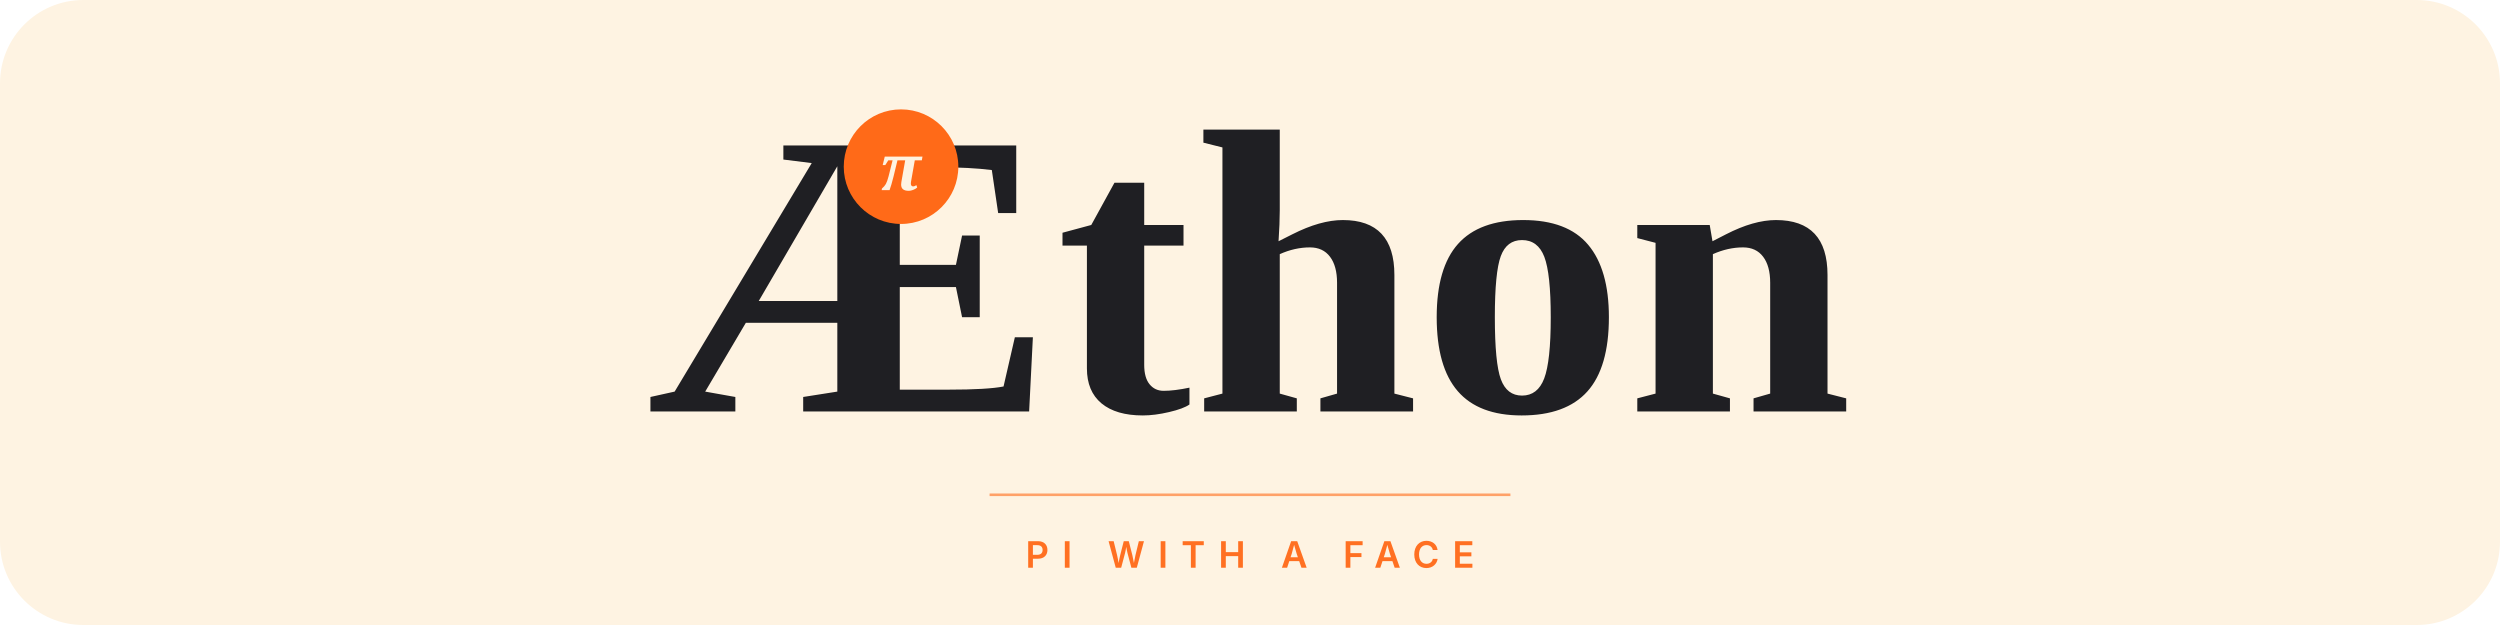
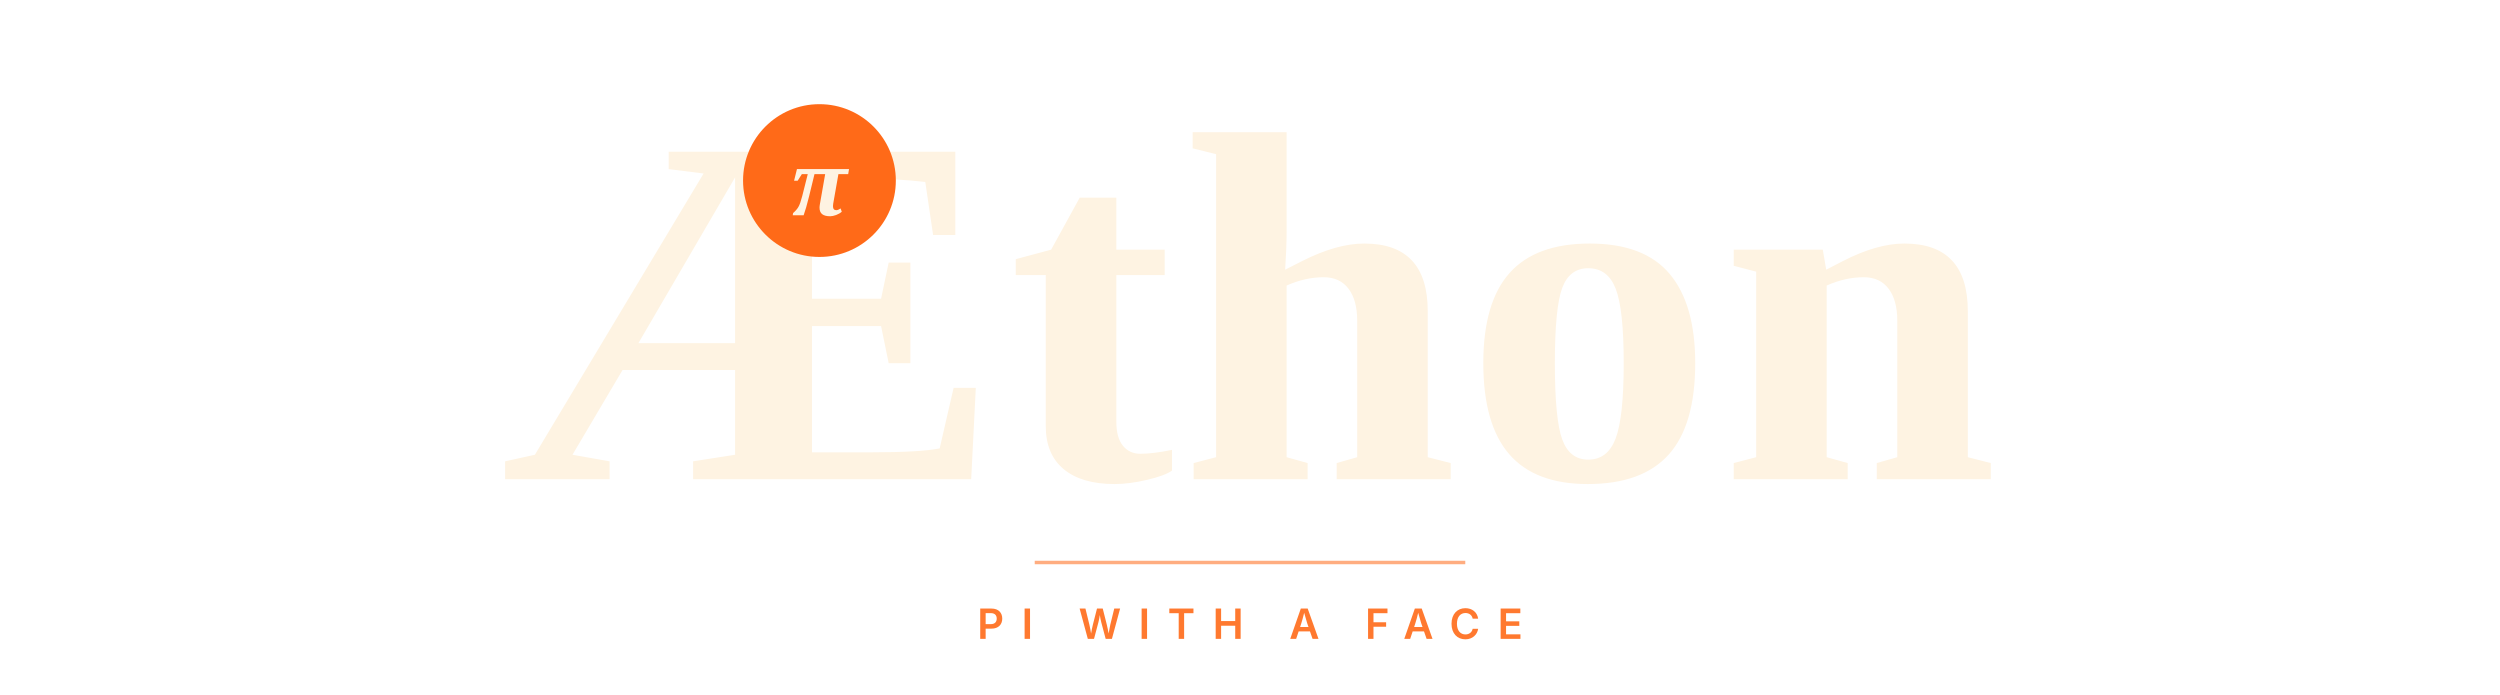
- <svg xmlns="http://www.w3.org/2000/svg" viewBox="0 0 960 240" role="img" aria-label="Aethon — pi with a face">
-   <rect x="0" y="0" width="960" height="240" rx="32" fill="#fef3e2" />
-   <g transform="translate(480, 158)" text-anchor="middle">
-     <text font-family="'Bodoni 72', Didot, 'Playfair Display', Georgia, 'Times New Roman', serif" font-weight="700" font-size="156" fill="#1f1f23" letter-spacing="0.005em">Æthon</text>
+ <svg xmlns="http://www.w3.org/2000/svg" viewBox="0 0 720 200" role="img" aria-label="Aethon — pi with a face">
+   <g transform="translate(360, 138)" text-anchor="middle">
+     <text font-family="'Bodoni 72', Didot, 'Playfair Display', Georgia, 'Times New Roman', serif" font-weight="700" font-size="144" fill="#fef3e2" letter-spacing="0.012em">Æthon</text>
  </g>
-   <g transform="translate(346, 64)">
+   <g transform="translate(236, 52)">
    <circle r="22" fill="#ff6a18" />
-     <text y="9" text-anchor="middle" font-family="'Bodoni 72', Didot, 'Playfair Display', Georgia, 'Times New Roman', serif" font-style="italic" font-weight="700" font-size="28" fill="#fef3e2">π</text>
+     <text y="10" text-anchor="middle" font-family="'Bodoni 72', Didot, 'Playfair Display', Georgia, 'Times New Roman', serif" font-style="italic" font-weight="700" font-size="29" fill="#fef3e2">π</text>
  </g>
-   <line x1="380" y1="190" x2="580" y2="190" stroke="#ff6a18" stroke-width="1" opacity="0.6" />
-   <text x="480" y="218" text-anchor="middle" font-family="-apple-system, 'Segoe UI', system-ui, sans-serif" font-size="14" font-weight="600" fill="#ff6a18" opacity="0.95" letter-spacing="0.36em">PI WITH A FACE</text>
+   <line x1="298" y1="162" x2="422" y2="162" stroke="#ff6a18" stroke-width="1" opacity="0.55" />
+   <text x="360" y="184" text-anchor="middle" font-family="-apple-system, 'Segoe UI', system-ui, sans-serif" font-size="12" font-weight="600" fill="#ff6a18" opacity="0.9" letter-spacing="0.42em">PI WITH A FACE</text>
</svg>
